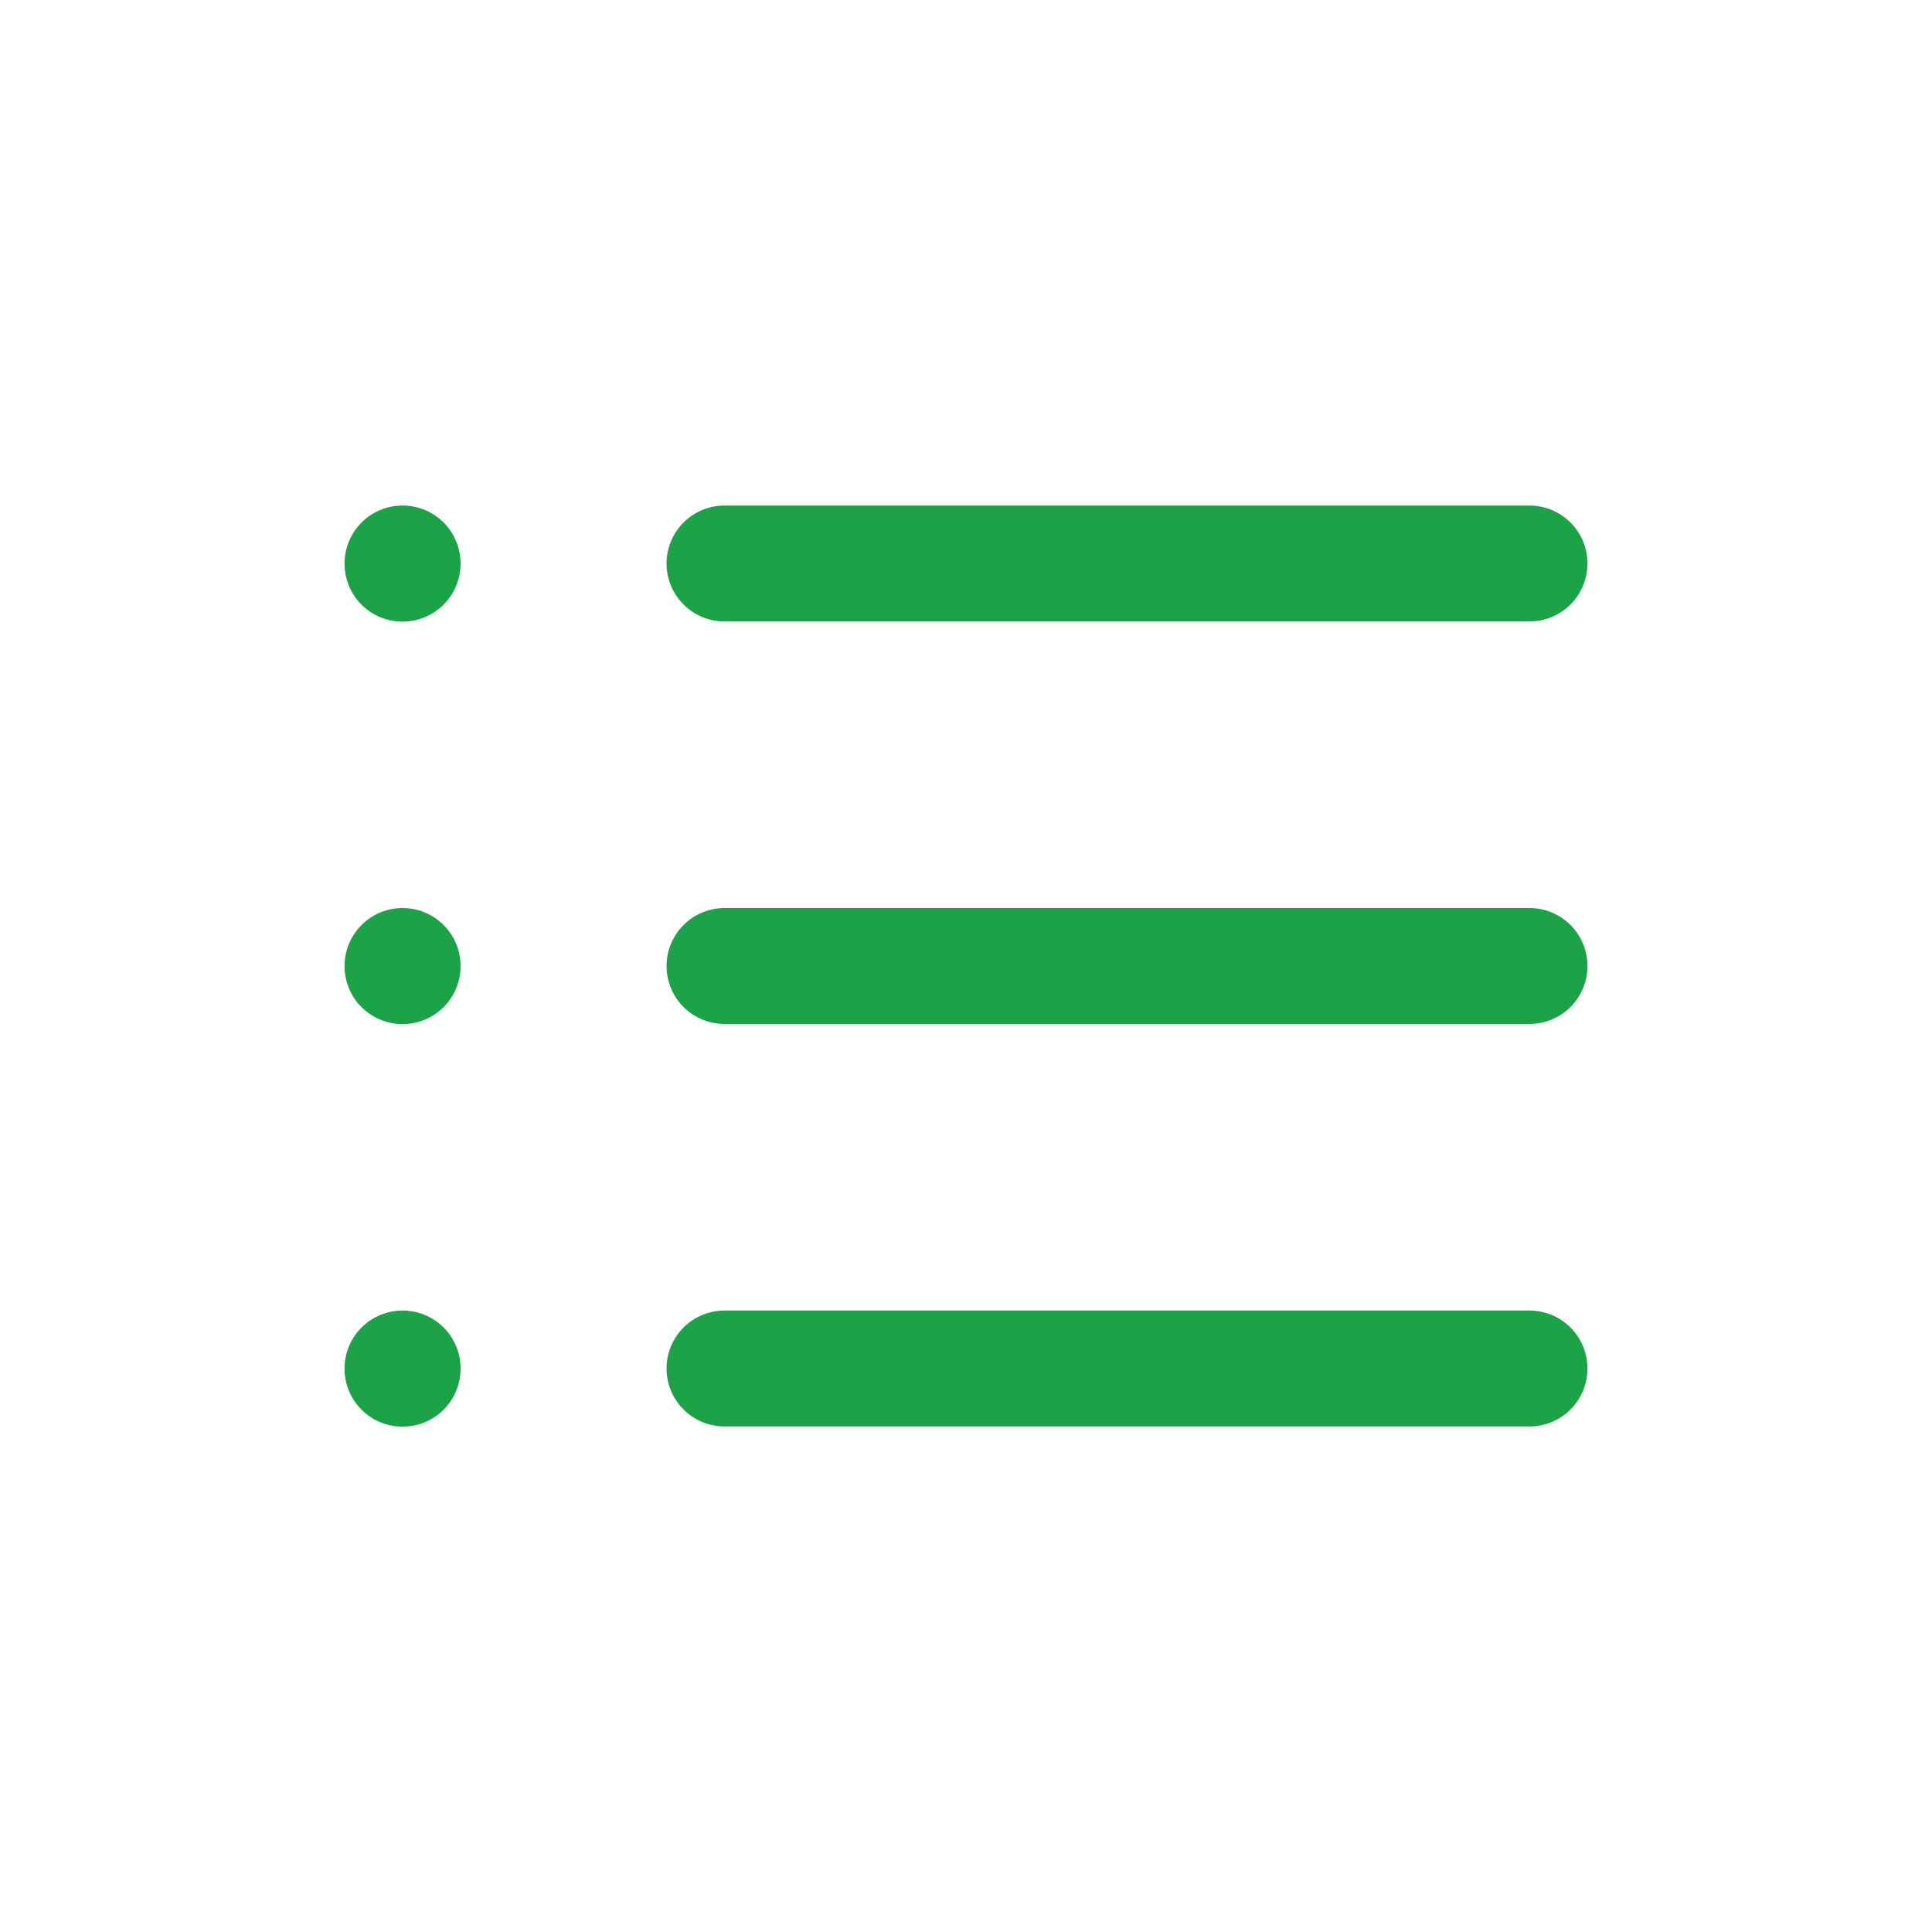
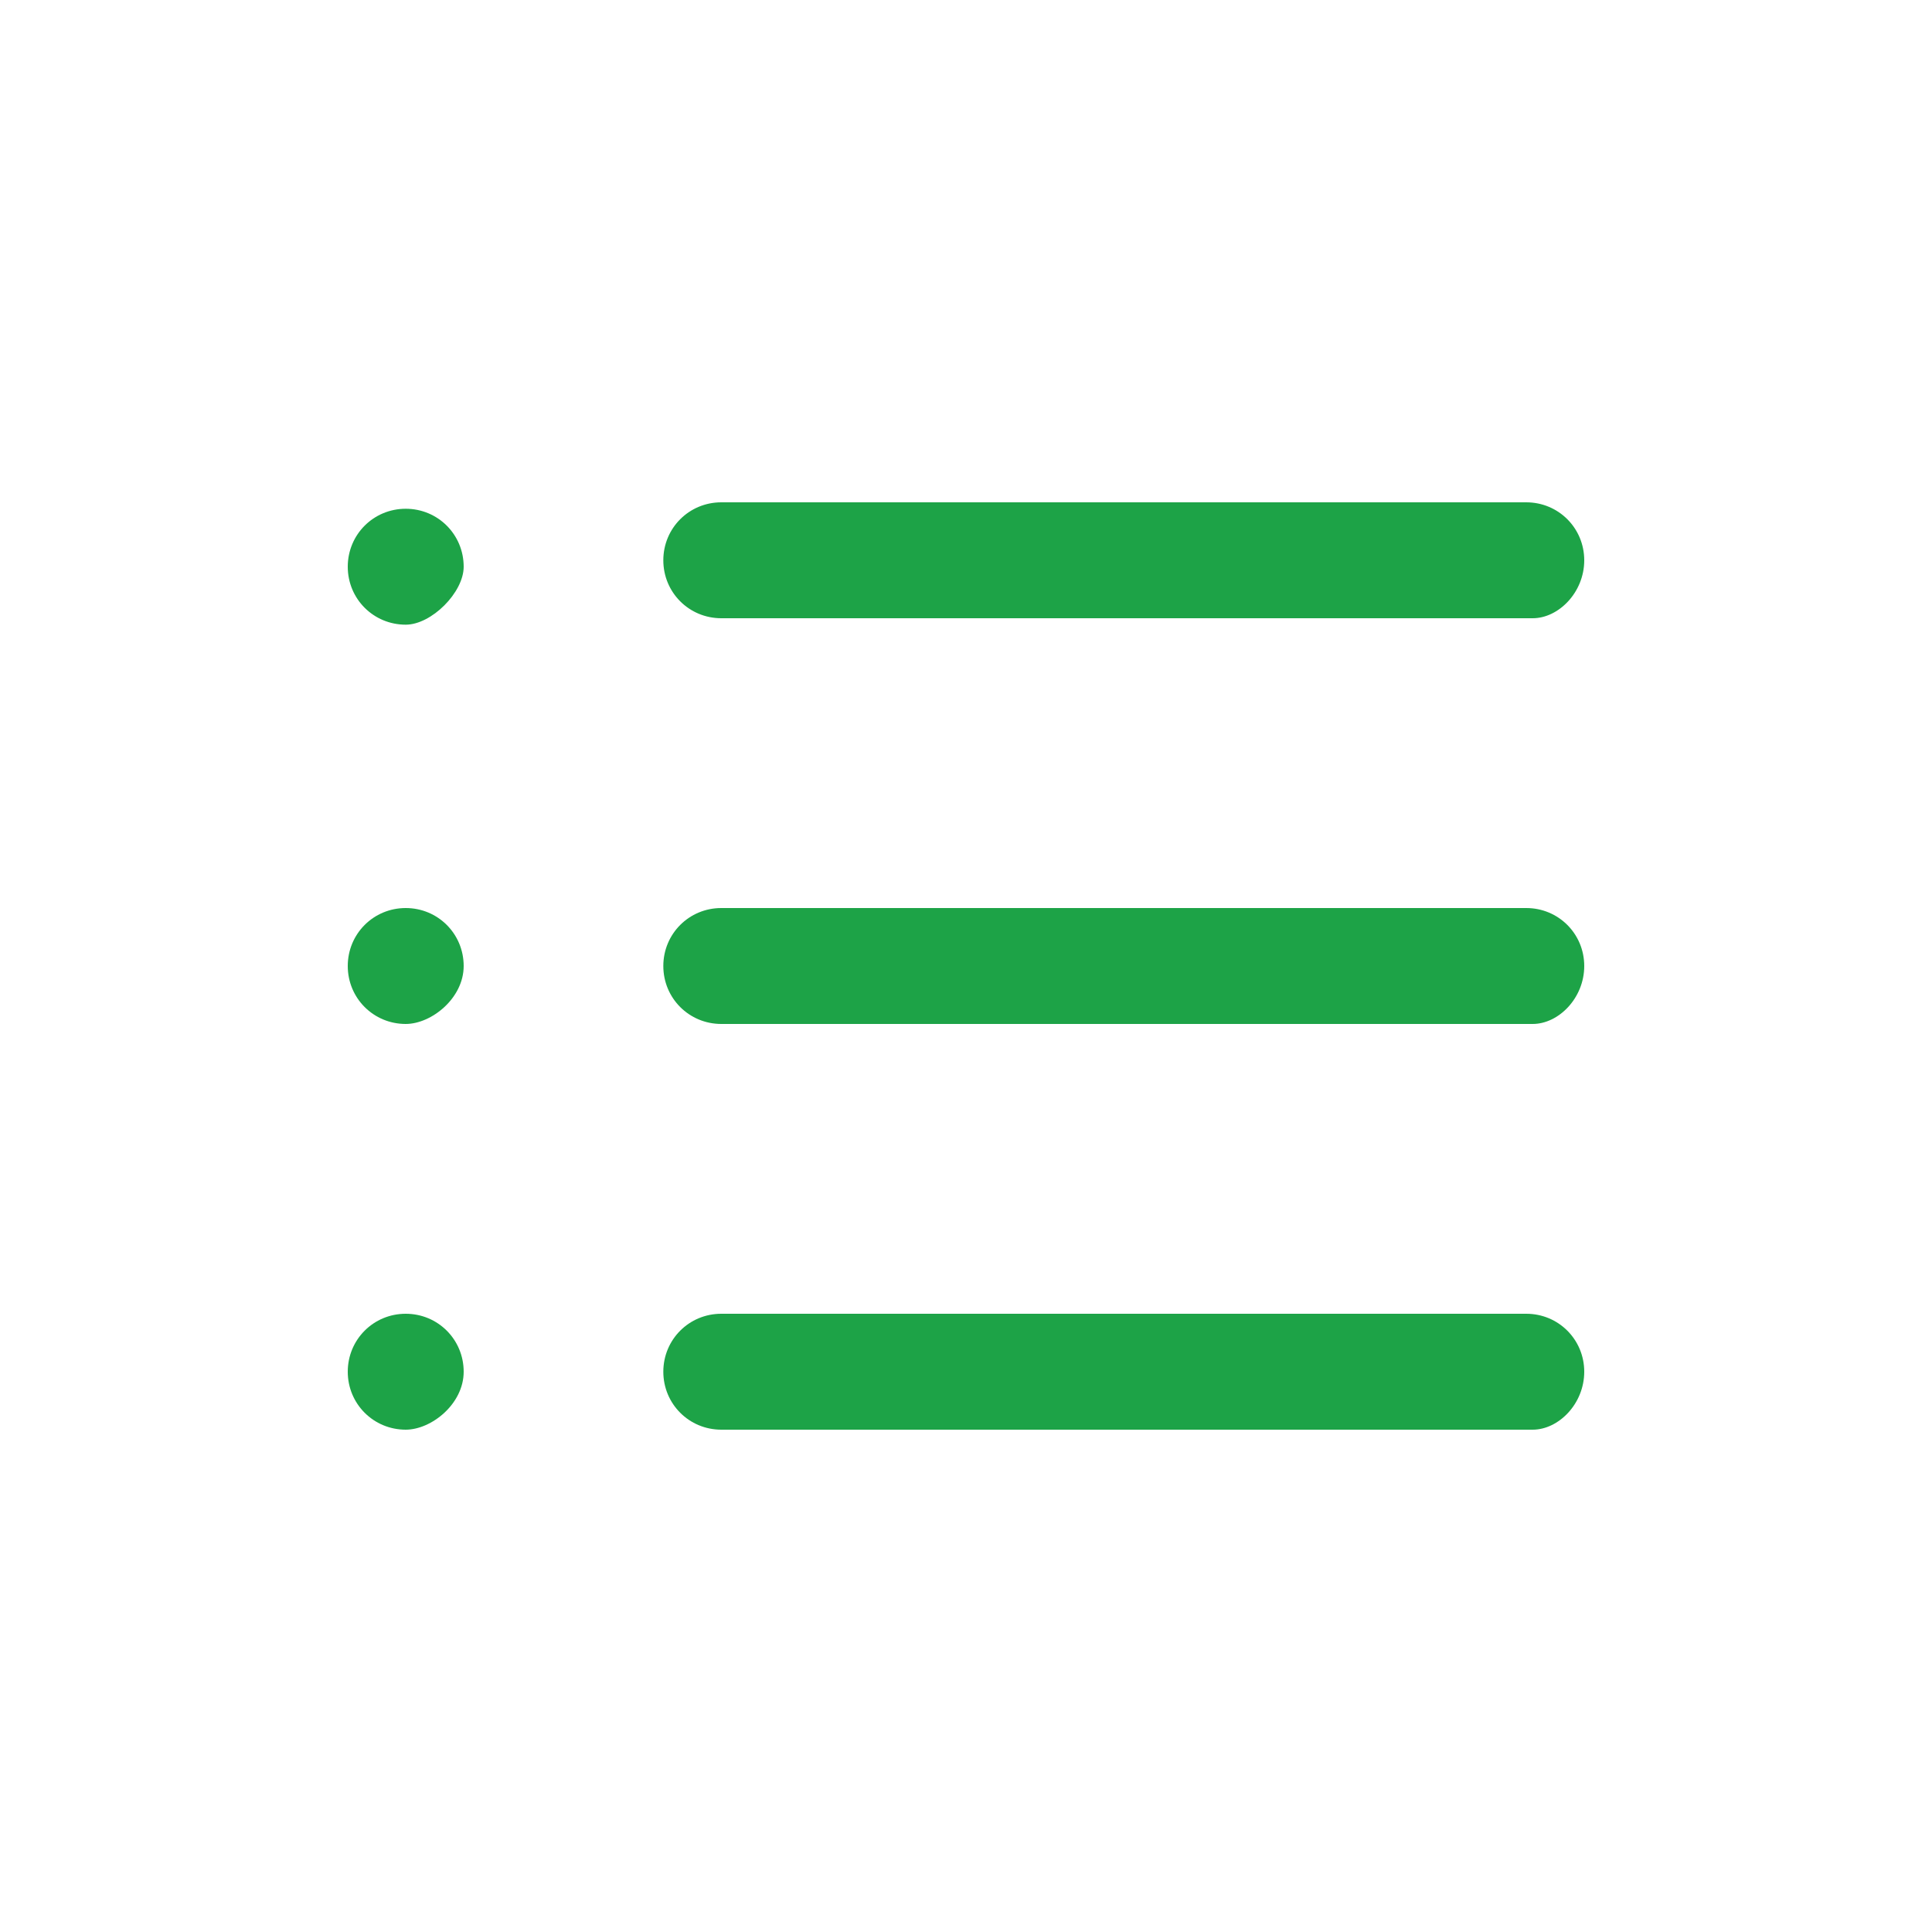
- <svg xmlns="http://www.w3.org/2000/svg" width="30" height="30" viewBox="0 0 30 30" fill="none">
-   <path d="M11.25 21.25H23.75M11.25 15H23.75M11.25 8.75H23.75M6.252 21.25V21.253L6.25 21.253V21.25H6.252ZM6.252 15V15.002L6.25 15.002V15H6.252ZM6.252 8.75V8.752L6.25 8.753V8.75H6.252Z" stroke="#1DA347" stroke-width="1.8" stroke-linecap="round" stroke-linejoin="round" />
+ <svg xmlns="http://www.w3.org/2000/svg" version="1.1" id="Layer_1" x="0px" y="0px" viewBox="0 0 30 30" style="enable-background:new 0 0 30 30;" xml:space="preserve">
+   <style type="text/css">
+ 	.st0{fill:#1DA347;}
+ </style>
+   <g>
+     <path class="st0" d="M6.3,22.2c-0.5,0-0.9-0.4-0.9-0.9s0.4-0.9,0.9-0.9s0.9,0.4,0.9,0.9v0C7.2,21.8,6.7,22.2,6.3,22.2z M23.8,22.2   H11.2c-0.5,0-0.9-0.4-0.9-0.9s0.4-0.9,0.9-0.9h12.5c0.5,0,0.9,0.4,0.9,0.9S24.2,22.2,23.8,22.2z M6.3,15.9c-0.5,0-0.9-0.4-0.9-0.9   s0.4-0.9,0.9-0.9s0.9,0.4,0.9,0.9v0C7.2,15.5,6.7,15.9,6.3,15.9z M23.8,15.9H11.2c-0.5,0-0.9-0.4-0.9-0.9s0.4-0.9,0.9-0.9h12.5   c0.5,0,0.9,0.4,0.9,0.9S24.2,15.9,23.8,15.9z M6.3,9.7c-0.5,0-0.9-0.4-0.9-0.9s0.4-0.9,0.9-0.9s0.9,0.4,0.9,0.9v0   C7.2,9.2,6.7,9.7,6.3,9.7z M23.8,9.6H11.2c-0.5,0-0.9-0.4-0.9-0.9s0.4-0.9,0.9-0.9h12.5c0.5,0,0.9,0.4,0.9,0.9S24.2,9.6,23.8,9.6z" />
+   </g>
</svg>
